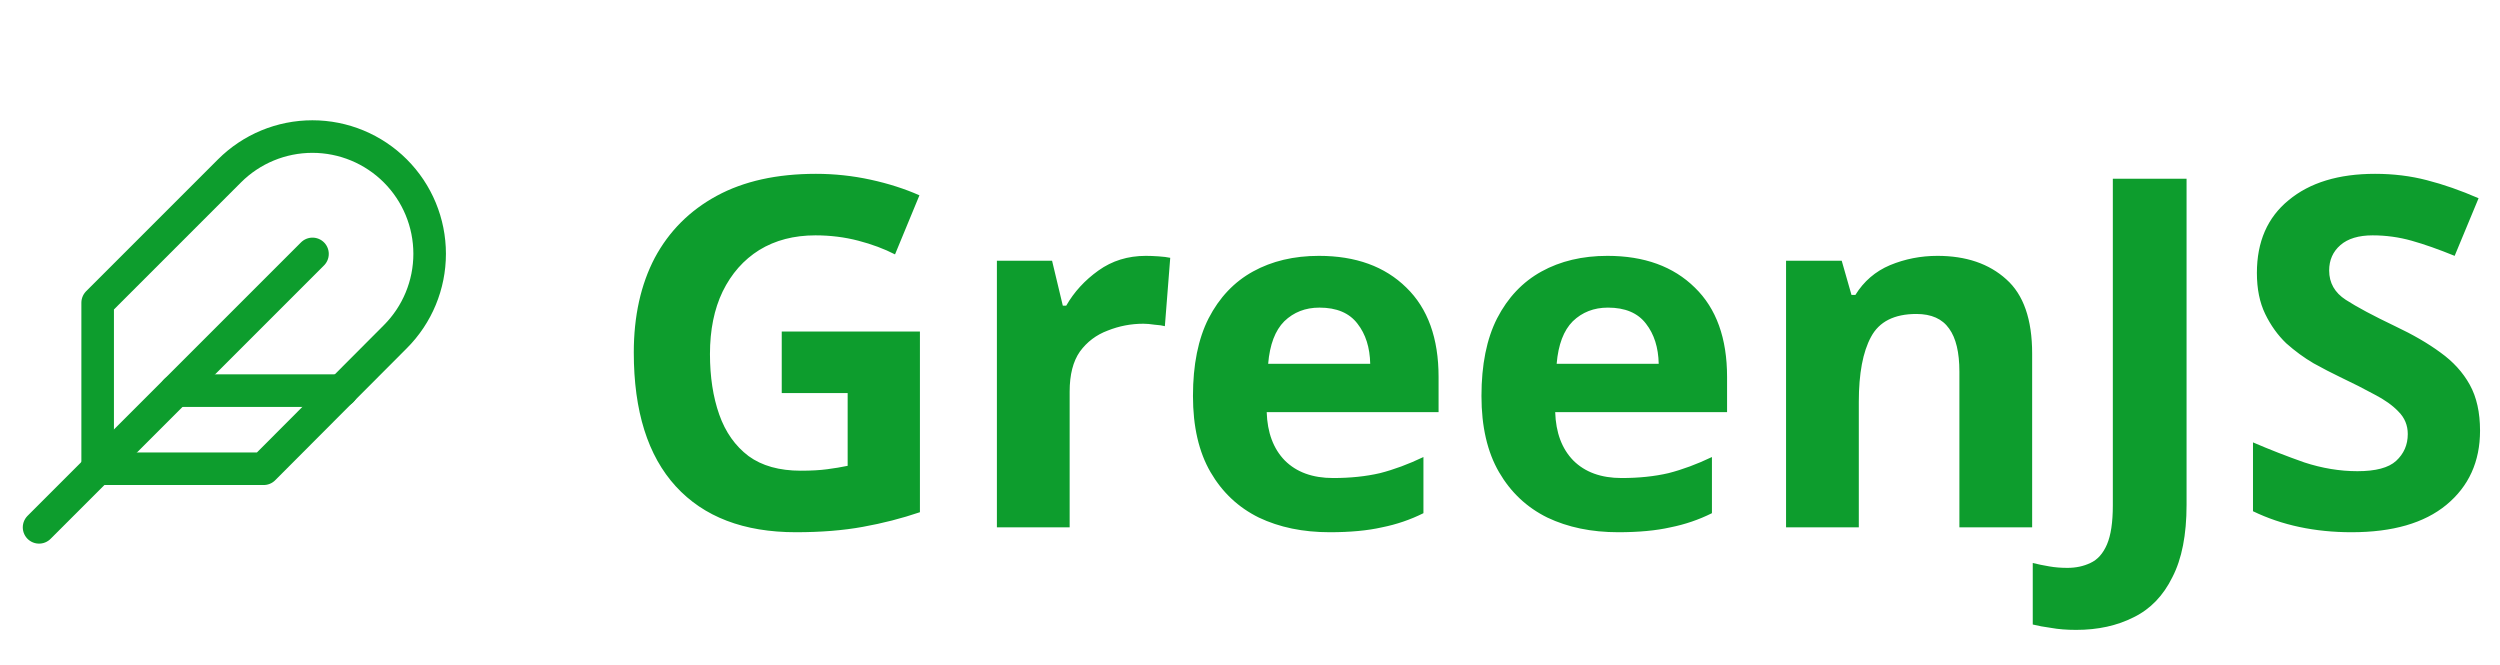
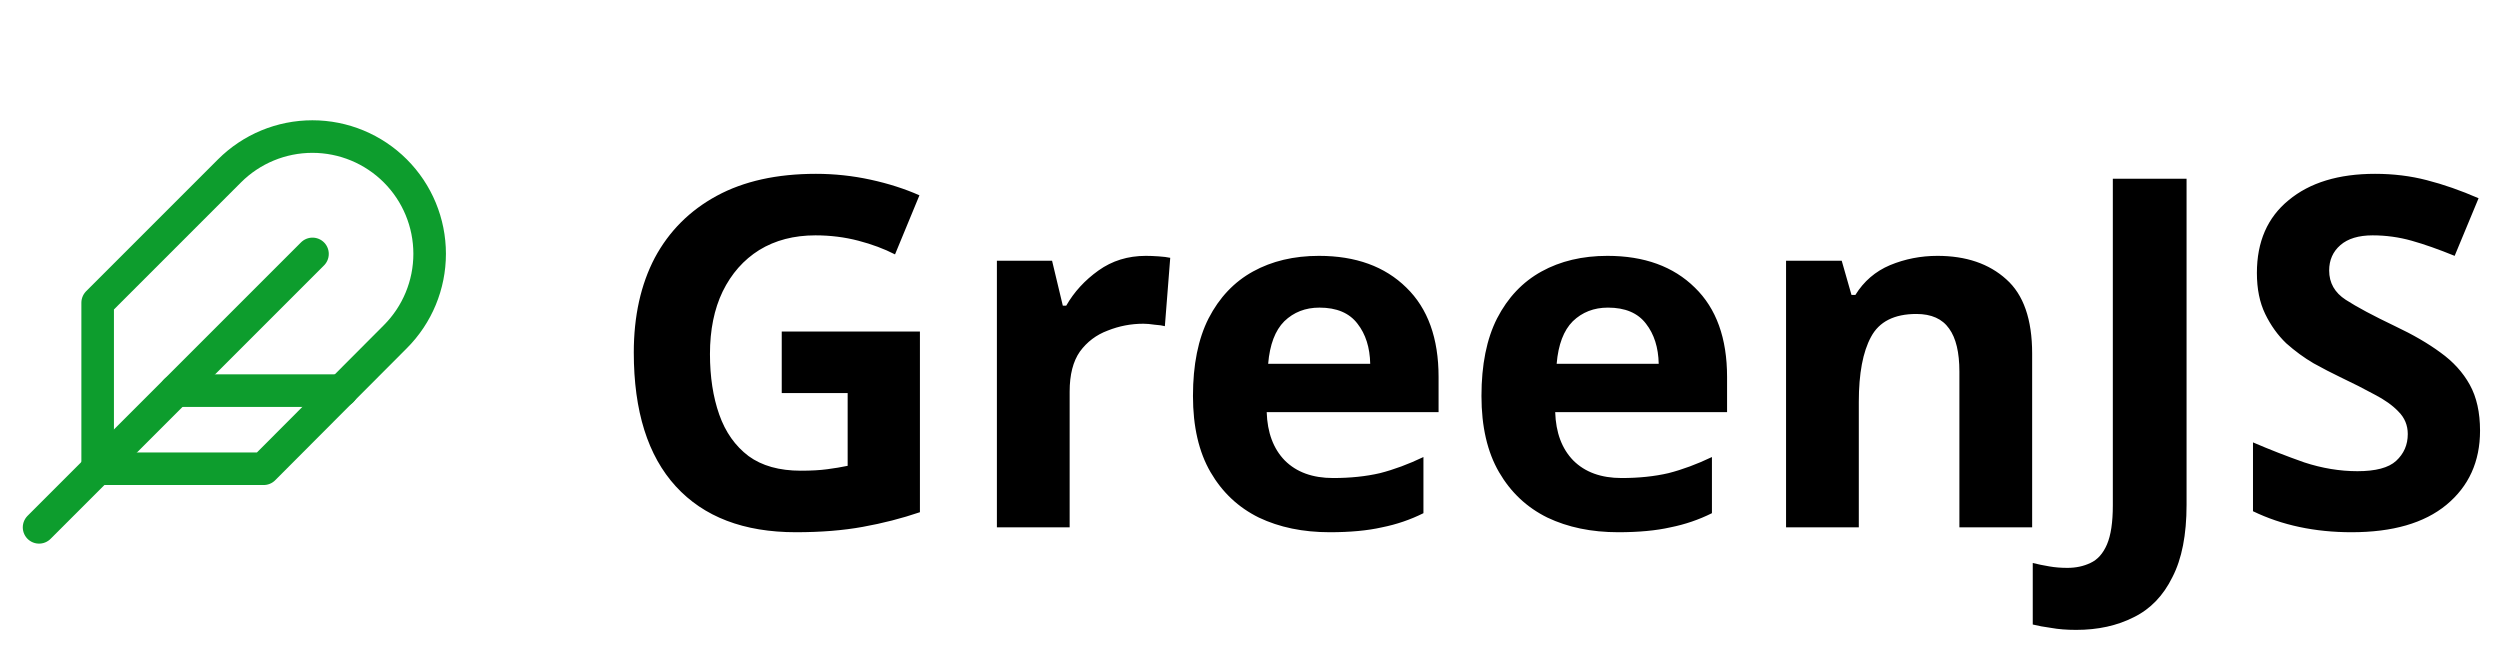
<svg xmlns="http://www.w3.org/2000/svg" width="128" height="34" viewBox="0 0 128 34" fill="none">
  <path d="M20.24 17.24C21.366 16.114 21.998 14.587 21.998 12.995C21.998 11.403 21.366 9.876 20.24 8.75C19.114 7.624 17.587 6.992 15.995 6.992C14.403 6.992 12.876 7.624 11.75 8.75L5 15.5V24H13.5L20.24 17.24Z" stroke="#0D9D2D" stroke-width="1.667" stroke-linecap="round" stroke-linejoin="round" />
  <path d="M16 13L2 27" stroke="#0D9D2D" stroke-width="1.667" stroke-linecap="round" stroke-linejoin="round" />
  <path d="M17.5 20H9" stroke="#0D9D2D" stroke-width="1.667" stroke-linecap="round" stroke-linejoin="round" />
-   <path d="M40.025 16.975H47.1V26.225C46.167 26.542 45.192 26.792 44.175 26.975C43.175 27.158 42.033 27.25 40.75 27.25C38.083 27.25 36.033 26.467 34.6 24.9C33.167 23.333 32.45 21.05 32.45 18.05C32.45 16.183 32.808 14.567 33.525 13.2C34.258 11.833 35.317 10.775 36.7 10.025C38.083 9.275 39.775 8.9 41.775 8.9C42.725 8.9 43.658 9 44.575 9.2C45.492 9.4 46.325 9.667 47.075 10L45.825 13.025C45.275 12.742 44.65 12.508 43.95 12.325C43.25 12.142 42.517 12.05 41.75 12.05C40.65 12.05 39.692 12.3 38.875 12.8C38.075 13.3 37.45 14.008 37 14.925C36.567 15.825 36.35 16.892 36.35 18.125C36.35 19.292 36.508 20.325 36.825 21.225C37.142 22.125 37.642 22.833 38.325 23.35C39.008 23.85 39.9 24.1 41 24.1C41.533 24.1 41.983 24.075 42.35 24.025C42.733 23.975 43.083 23.917 43.4 23.85V20.125H40.025V16.975ZM58.666 13.1C58.849 13.1 59.066 13.108 59.316 13.125C59.566 13.142 59.766 13.167 59.916 13.2L59.641 16.7C59.524 16.667 59.349 16.642 59.116 16.625C58.899 16.592 58.708 16.575 58.541 16.575C57.907 16.575 57.299 16.692 56.716 16.925C56.133 17.142 55.657 17.5 55.291 18C54.941 18.5 54.766 19.183 54.766 20.05V27H51.041V13.35H53.866L54.416 15.65H54.591C54.991 14.95 55.541 14.35 56.241 13.85C56.941 13.35 57.749 13.1 58.666 13.1ZM67.53 13.1C69.413 13.1 70.905 13.642 72.005 14.725C73.105 15.792 73.655 17.317 73.655 19.3V21.1H64.855C64.888 22.15 65.197 22.975 65.78 23.575C66.38 24.175 67.205 24.475 68.255 24.475C69.138 24.475 69.938 24.392 70.655 24.225C71.372 24.042 72.113 23.767 72.88 23.4V26.275C72.213 26.608 71.505 26.85 70.755 27C70.022 27.167 69.13 27.25 68.08 27.25C66.713 27.25 65.505 27 64.455 26.5C63.405 25.983 62.58 25.208 61.98 24.175C61.38 23.142 61.08 21.842 61.08 20.275C61.08 18.675 61.347 17.35 61.88 16.3C62.43 15.233 63.188 14.433 64.155 13.9C65.122 13.367 66.247 13.1 67.53 13.1ZM67.555 15.75C66.838 15.75 66.238 15.983 65.755 16.45C65.288 16.917 65.013 17.642 64.93 18.625H70.155C70.138 17.792 69.922 17.108 69.505 16.575C69.088 16.025 68.438 15.75 67.555 15.75ZM82.301 13.1C84.184 13.1 85.676 13.642 86.776 14.725C87.876 15.792 88.426 17.317 88.426 19.3V21.1H79.626C79.659 22.15 79.967 22.975 80.551 23.575C81.151 24.175 81.976 24.475 83.026 24.475C83.909 24.475 84.709 24.392 85.426 24.225C86.142 24.042 86.884 23.767 87.651 23.4V26.275C86.984 26.608 86.276 26.85 85.526 27C84.792 27.167 83.901 27.25 82.851 27.25C81.484 27.25 80.276 27 79.226 26.5C78.176 25.983 77.351 25.208 76.751 24.175C76.151 23.142 75.851 21.842 75.851 20.275C75.851 18.675 76.117 17.35 76.651 16.3C77.201 15.233 77.959 14.433 78.926 13.9C79.892 13.367 81.017 13.1 82.301 13.1ZM82.326 15.75C81.609 15.75 81.009 15.983 80.526 16.45C80.059 16.917 79.784 17.642 79.701 18.625H84.926C84.909 17.792 84.692 17.108 84.276 16.575C83.859 16.025 83.209 15.75 82.326 15.75ZM99.196 13.1C100.663 13.1 101.838 13.5 102.721 14.3C103.604 15.083 104.046 16.35 104.046 18.1V27H100.321V19.025C100.321 18.042 100.146 17.308 99.796 16.825C99.446 16.325 98.888 16.075 98.121 16.075C96.988 16.075 96.213 16.467 95.796 17.25C95.379 18.017 95.171 19.125 95.171 20.575V27H91.446V13.35H94.296L94.796 15.1H94.996C95.429 14.4 96.021 13.892 96.771 13.575C97.538 13.258 98.346 13.1 99.196 13.1ZM106.302 32.25C105.818 32.25 105.393 32.217 105.027 32.15C104.66 32.1 104.343 32.042 104.077 31.975V28.825C104.343 28.892 104.627 28.95 104.927 29C105.21 29.05 105.518 29.075 105.852 29.075C106.285 29.075 106.677 28.992 107.027 28.825C107.393 28.658 107.677 28.342 107.877 27.875C108.077 27.408 108.177 26.742 108.177 25.875V9.15H111.952V25.85C111.952 27.383 111.71 28.617 111.227 29.55C110.76 30.5 110.102 31.183 109.252 31.6C108.402 32.033 107.418 32.25 106.302 32.25ZM126.978 22.05C126.978 23.633 126.403 24.9 125.253 25.85C124.12 26.783 122.503 27.25 120.403 27.25C118.52 27.25 116.836 26.892 115.353 26.175V22.65C116.203 23.017 117.078 23.358 117.978 23.675C118.895 23.975 119.803 24.125 120.703 24.125C121.636 24.125 122.295 23.95 122.678 23.6C123.078 23.233 123.278 22.775 123.278 22.225C123.278 21.775 123.12 21.392 122.803 21.075C122.503 20.758 122.095 20.467 121.578 20.2C121.061 19.917 120.47 19.617 119.803 19.3C119.386 19.1 118.936 18.867 118.453 18.6C117.97 18.317 117.503 17.975 117.053 17.575C116.62 17.158 116.261 16.658 115.978 16.075C115.695 15.492 115.553 14.792 115.553 13.975C115.553 12.375 116.095 11.133 117.178 10.25C118.261 9.35 119.736 8.9 121.603 8.9C122.536 8.9 123.42 9.008 124.253 9.225C125.103 9.442 125.986 9.75 126.903 10.15L125.678 13.1C124.861 12.767 124.128 12.508 123.478 12.325C122.828 12.142 122.161 12.05 121.478 12.05C120.761 12.05 120.211 12.217 119.828 12.55C119.445 12.883 119.253 13.317 119.253 13.85C119.253 14.483 119.536 14.983 120.103 15.35C120.67 15.717 121.511 16.167 122.628 16.7C123.545 17.133 124.32 17.583 124.953 18.05C125.603 18.517 126.103 19.067 126.453 19.7C126.803 20.333 126.978 21.117 126.978 22.05Z" fill="#0D9D2D" />
+   <path d="M40.025 16.975H47.1V26.225C46.167 26.542 45.192 26.792 44.175 26.975C43.175 27.158 42.033 27.25 40.75 27.25C38.083 27.25 36.033 26.467 34.6 24.9C33.167 23.333 32.45 21.05 32.45 18.05C32.45 16.183 32.808 14.567 33.525 13.2C34.258 11.833 35.317 10.775 36.7 10.025C38.083 9.275 39.775 8.9 41.775 8.9C42.725 8.9 43.658 9 44.575 9.2C45.492 9.4 46.325 9.667 47.075 10L45.825 13.025C45.275 12.742 44.65 12.508 43.95 12.325C43.25 12.142 42.517 12.05 41.75 12.05C40.65 12.05 39.692 12.3 38.875 12.8C38.075 13.3 37.45 14.008 37 14.925C36.567 15.825 36.35 16.892 36.35 18.125C36.35 19.292 36.508 20.325 36.825 21.225C37.142 22.125 37.642 22.833 38.325 23.35C39.008 23.85 39.9 24.1 41 24.1C41.533 24.1 41.983 24.075 42.35 24.025C42.733 23.975 43.083 23.917 43.4 23.85V20.125H40.025V16.975ZM58.666 13.1C58.849 13.1 59.066 13.108 59.316 13.125C59.566 13.142 59.766 13.167 59.916 13.2L59.641 16.7C59.524 16.667 59.349 16.642 59.116 16.625C58.899 16.592 58.708 16.575 58.541 16.575C57.907 16.575 57.299 16.692 56.716 16.925C56.133 17.142 55.657 17.5 55.291 18C54.941 18.5 54.766 19.183 54.766 20.05V27H51.041V13.35H53.866L54.416 15.65H54.591C54.991 14.95 55.541 14.35 56.241 13.85C56.941 13.35 57.749 13.1 58.666 13.1ZM67.53 13.1C69.413 13.1 70.905 13.642 72.005 14.725C73.105 15.792 73.655 17.317 73.655 19.3V21.1H64.855C64.888 22.15 65.197 22.975 65.78 23.575C66.38 24.175 67.205 24.475 68.255 24.475C69.138 24.475 69.938 24.392 70.655 24.225C71.372 24.042 72.113 23.767 72.88 23.4V26.275C72.213 26.608 71.505 26.85 70.755 27C70.022 27.167 69.13 27.25 68.08 27.25C66.713 27.25 65.505 27 64.455 26.5C63.405 25.983 62.58 25.208 61.98 24.175C61.38 23.142 61.08 21.842 61.08 20.275C61.08 18.675 61.347 17.35 61.88 16.3C62.43 15.233 63.188 14.433 64.155 13.9C65.122 13.367 66.247 13.1 67.53 13.1ZM67.555 15.75C66.838 15.75 66.238 15.983 65.755 16.45C65.288 16.917 65.013 17.642 64.93 18.625H70.155C70.138 17.792 69.922 17.108 69.505 16.575C69.088 16.025 68.438 15.75 67.555 15.75ZM82.301 13.1C84.184 13.1 85.676 13.642 86.776 14.725C87.876 15.792 88.426 17.317 88.426 19.3V21.1H79.626C79.659 22.15 79.967 22.975 80.551 23.575C81.151 24.175 81.976 24.475 83.026 24.475C83.909 24.475 84.709 24.392 85.426 24.225C86.142 24.042 86.884 23.767 87.651 23.4V26.275C86.984 26.608 86.276 26.85 85.526 27C84.792 27.167 83.901 27.25 82.851 27.25C81.484 27.25 80.276 27 79.226 26.5C78.176 25.983 77.351 25.208 76.751 24.175C76.151 23.142 75.851 21.842 75.851 20.275C75.851 18.675 76.117 17.35 76.651 16.3C77.201 15.233 77.959 14.433 78.926 13.9C79.892 13.367 81.017 13.1 82.301 13.1ZM82.326 15.75C81.609 15.75 81.009 15.983 80.526 16.45C80.059 16.917 79.784 17.642 79.701 18.625H84.926C84.909 17.792 84.692 17.108 84.276 16.575C83.859 16.025 83.209 15.75 82.326 15.75ZM99.196 13.1C100.663 13.1 101.838 13.5 102.721 14.3C103.604 15.083 104.046 16.35 104.046 18.1V27H100.321V19.025C100.321 18.042 100.146 17.308 99.796 16.825C99.446 16.325 98.888 16.075 98.121 16.075C96.988 16.075 96.213 16.467 95.796 17.25C95.379 18.017 95.171 19.125 95.171 20.575V27H91.446V13.35H94.296L94.796 15.1H94.996C95.429 14.4 96.021 13.892 96.771 13.575C97.538 13.258 98.346 13.1 99.196 13.1ZM106.302 32.25C105.818 32.25 105.393 32.217 105.027 32.15C104.66 32.1 104.343 32.042 104.077 31.975V28.825C104.343 28.892 104.627 28.95 104.927 29C105.21 29.05 105.518 29.075 105.852 29.075C106.285 29.075 106.677 28.992 107.027 28.825C107.393 28.658 107.677 28.342 107.877 27.875C108.077 27.408 108.177 26.742 108.177 25.875V9.15H111.952V25.85C111.952 27.383 111.71 28.617 111.227 29.55C110.76 30.5 110.102 31.183 109.252 31.6C108.402 32.033 107.418 32.25 106.302 32.25ZM126.978 22.05C126.978 23.633 126.403 24.9 125.253 25.85C124.12 26.783 122.503 27.25 120.403 27.25C118.52 27.25 116.836 26.892 115.353 26.175V22.65C116.203 23.017 117.078 23.358 117.978 23.675C118.895 23.975 119.803 24.125 120.703 24.125C121.636 24.125 122.295 23.95 122.678 23.6C123.078 23.233 123.278 22.775 123.278 22.225C123.278 21.775 123.12 21.392 122.803 21.075C122.503 20.758 122.095 20.467 121.578 20.2C121.061 19.917 120.47 19.617 119.803 19.3C119.386 19.1 118.936 18.867 118.453 18.6C117.97 18.317 117.503 17.975 117.053 17.575C116.62 17.158 116.261 16.658 115.978 16.075C115.695 15.492 115.553 14.792 115.553 13.975C115.553 12.375 116.095 11.133 117.178 10.25C118.261 9.35 119.736 8.9 121.603 8.9C122.536 8.9 123.42 9.008 124.253 9.225C125.103 9.442 125.986 9.75 126.903 10.15L125.678 13.1C124.861 12.767 124.128 12.508 123.478 12.325C122.828 12.142 122.161 12.05 121.478 12.05C120.761 12.05 120.211 12.217 119.828 12.55C119.445 12.883 119.253 13.317 119.253 13.85C119.253 14.483 119.536 14.983 120.103 15.35C120.67 15.717 121.511 16.167 122.628 16.7C123.545 17.133 124.32 17.583 124.953 18.05C125.603 18.517 126.103 19.067 126.453 19.7C126.803 20.333 126.978 21.117 126.978 22.05Z" fill="black" />
</svg>
